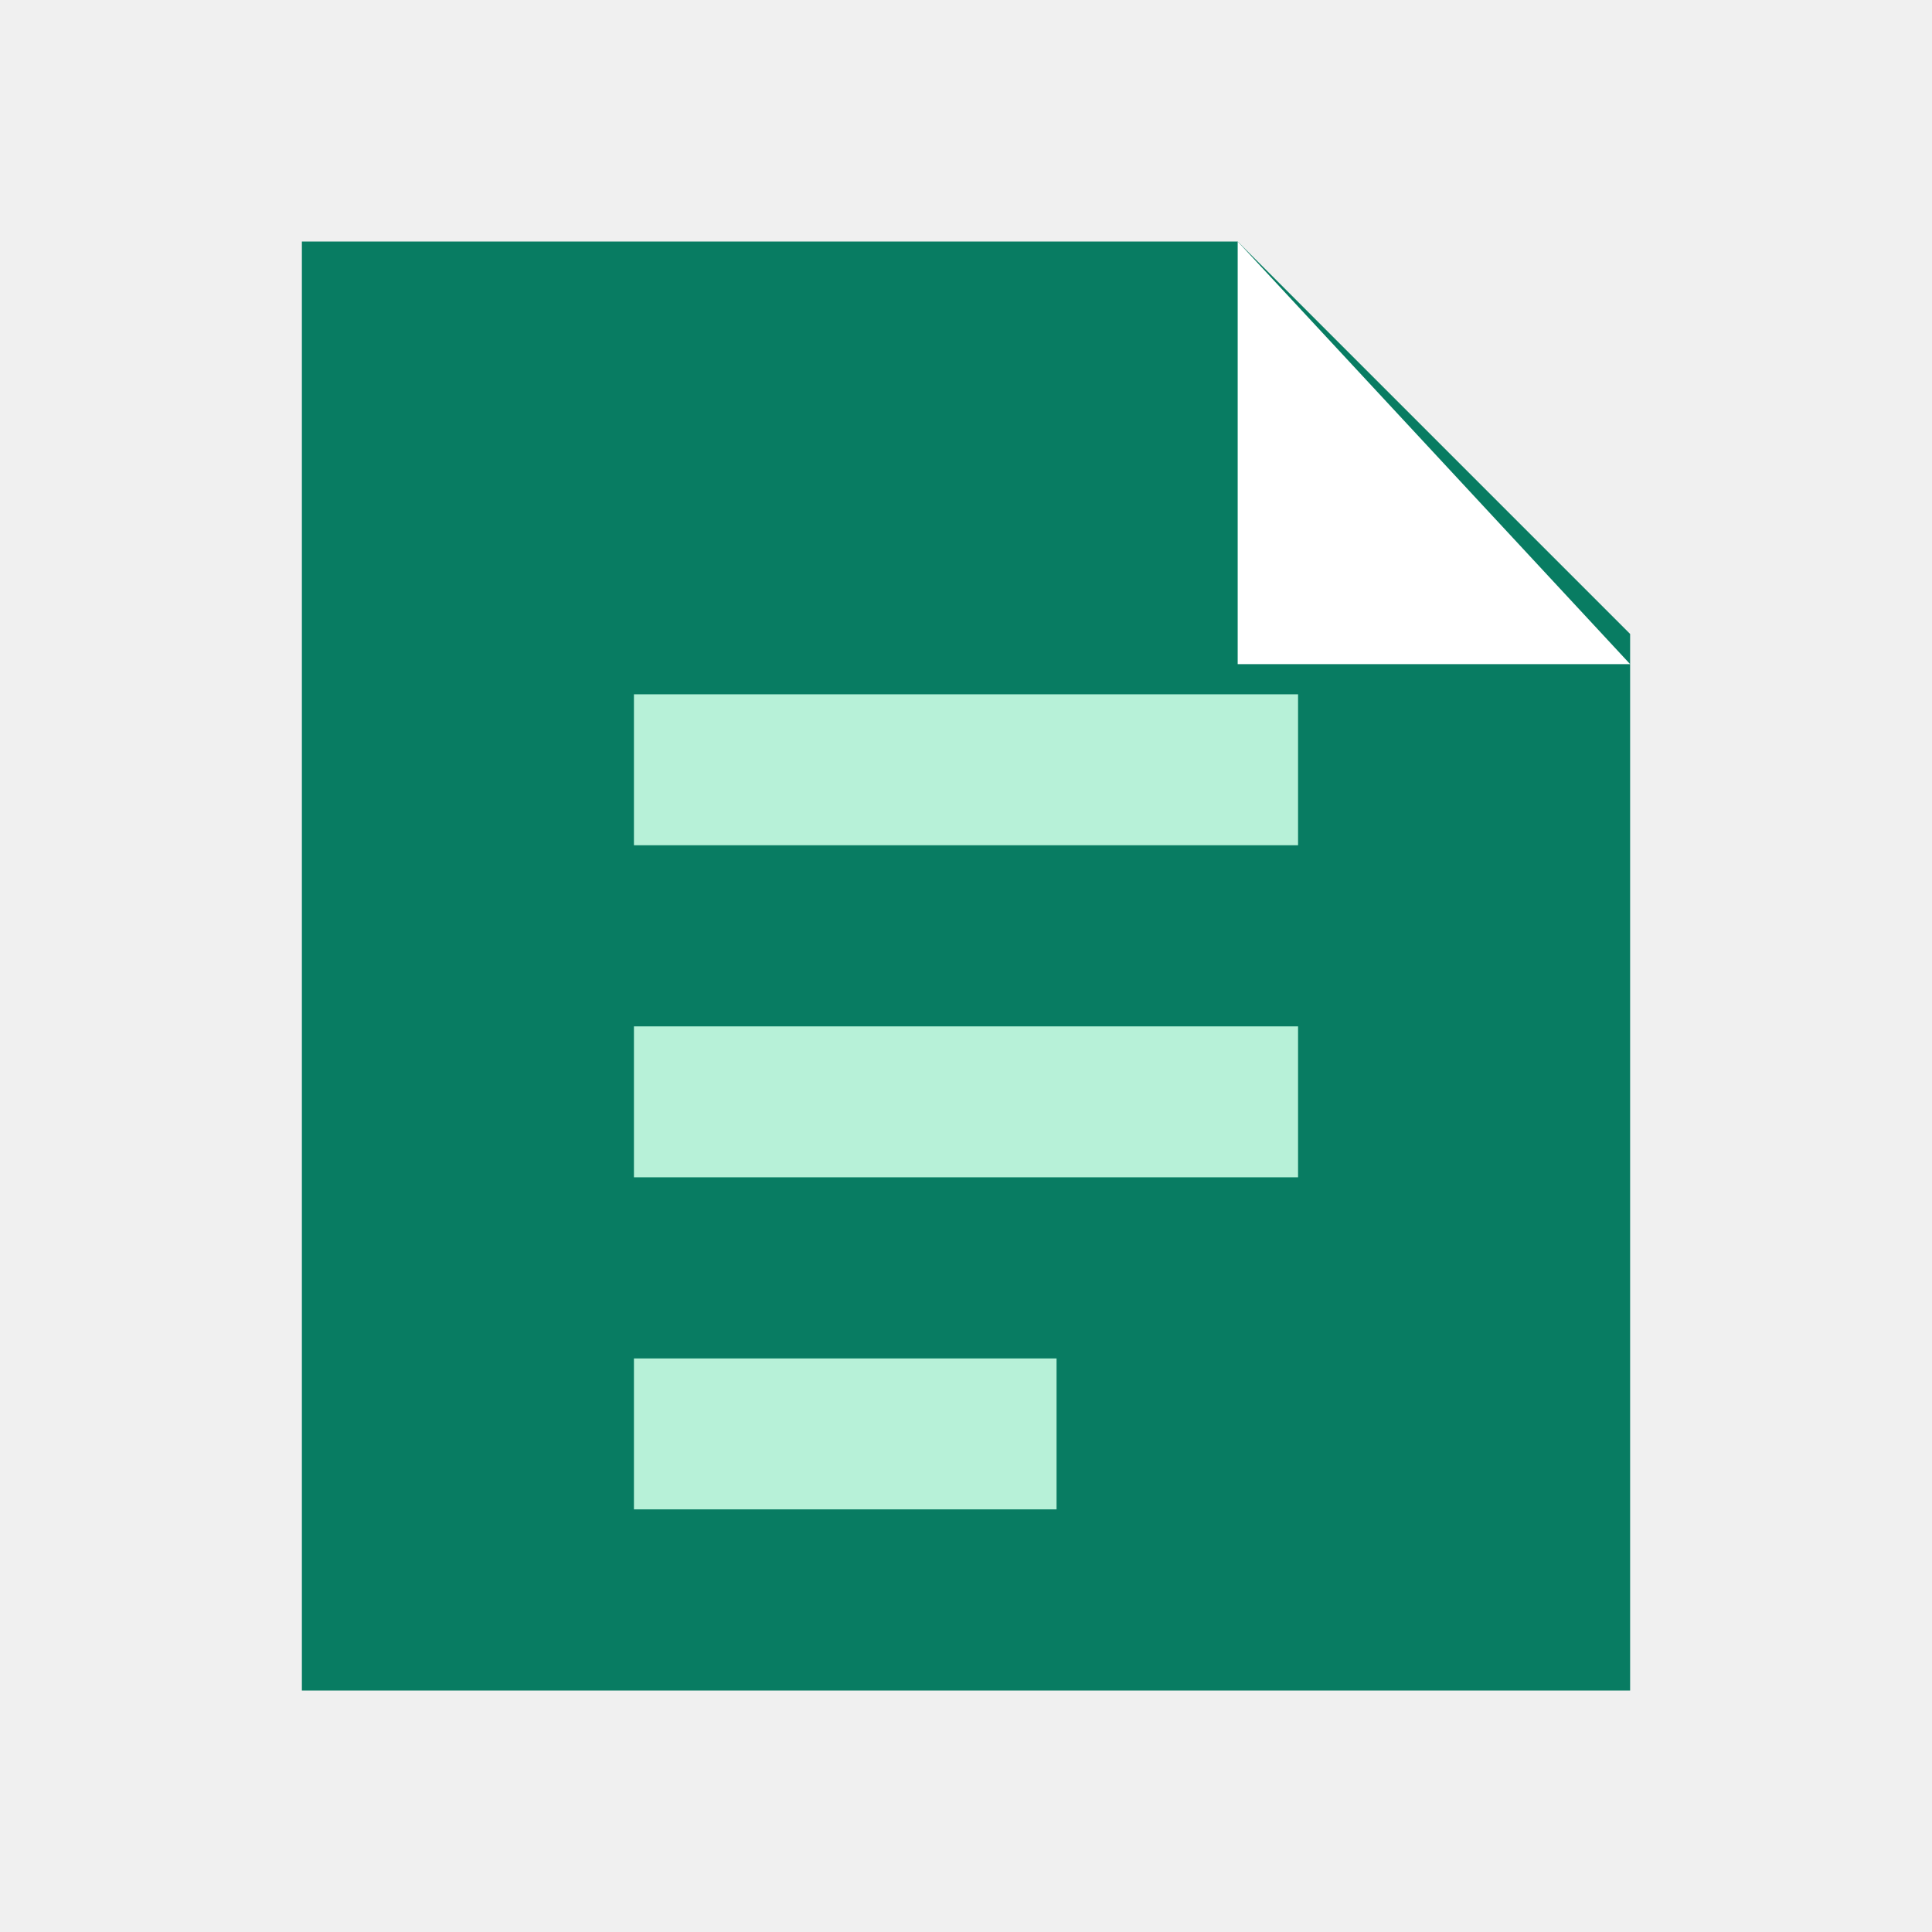
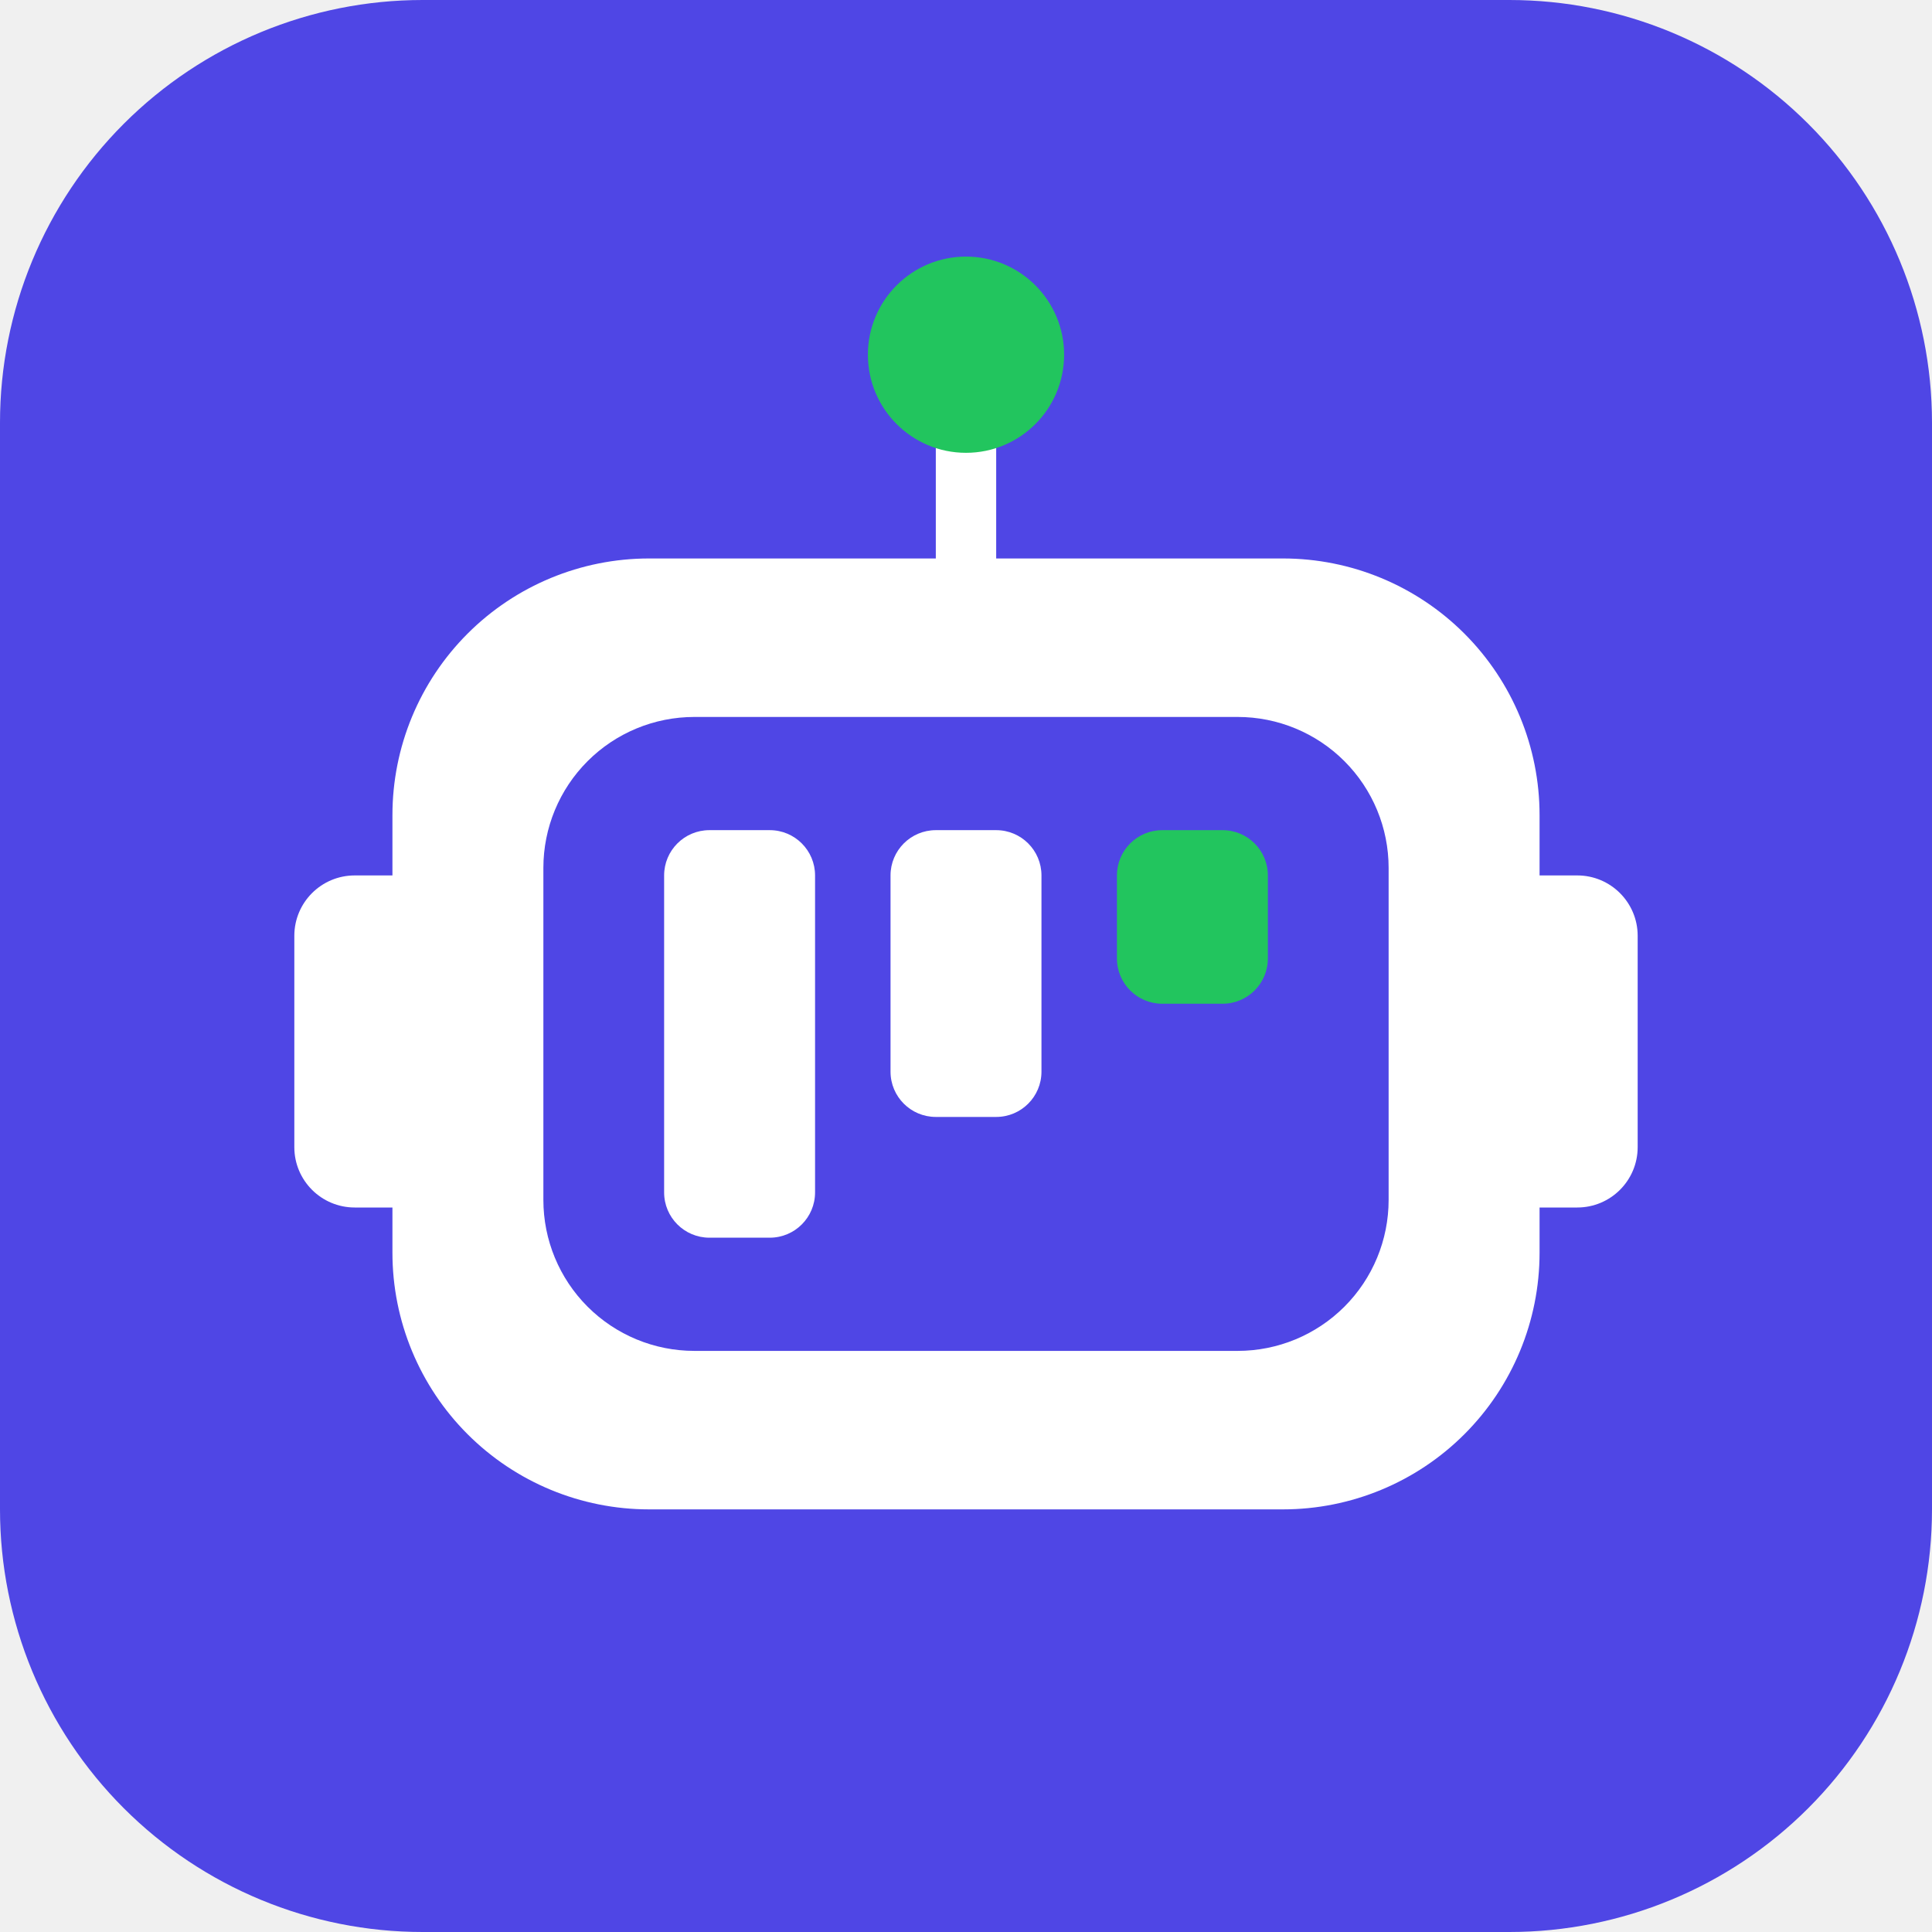
- <svg xmlns="http://www.w3.org/2000/svg" viewBox="0 0 64 64">
-   <path fill="#087c62" d="M10 8h31l13 13v35H10z" />
-   <path fill="#b7f1d8" d="M21 23h22v5H21zm0 11h22v5H21zm0 11h14v5H21z" />
-   <path fill="#fff" d="M41 8v14h13z" />
+ <svg xmlns="http://www.w3.org/2000/svg" width="512" height="512" viewBox="0 0 512 512" fill="none">
+   <g>
+     <g>
+       <g clip-path="url(#clip1)">
+         <path transform="matrix(1 0 0 1 0 0)" d="M112 0L400 0C429.704 0 458.192 11.8 479.196 32.804C500.2 53.808 512 82.296 512 112L512 112L512 400C512 429.704 500.2 458.192 479.196 479.196C458.192 500.2 429.704 512 400 512L400 512L112 512C82.296 512 53.808 500.2 32.804 479.196C11.8 458.192 0 429.704 0 400L0 400L0 112C0 82.296 11.8 53.808 32.804 32.804C53.808 11.8 82.296 0 112 0L112 0Z" fill="#4F46E5" />
+       </g>
+       <g clip-path="url(#clip1)">
+         <path transform="matrix(1 0 0 1 248 100)" d="M8 0L8 0C12.418 0 16 3.582 16 8L16 8L16 52C16 56.418 12.418 60 8 60L8 60L8 60C3.582 60 0 56.418 0 52L0 52L0 8C0 3.582 3.582 0 8 0L8 0Z" fill="#FFFFFF" />
+       </g>
+       <g clip-path="url(#clip1)">
+         <path transform="matrix(1 0 0 1 230 68)" d="M52 26C52 40.359 40.359 52 26 52C11.641 52 0 40.359 0 26C0 11.641 11.641 0 26 0C40.359 0 52 11.641 52 26" fill="#22C55E" />
+       </g>
+       <g clip-path="url(#clip1)">
+         <path transform="matrix(1 0 0 1 78 232)" d="M16 0L28 0C36.837 0 44 7.163 44 16L44 16L44 72C44 80.837 36.837 88 28 88L28 88L16 88C7.163 88 0 80.837 0 72L0 72L0 16C0 7.163 7.163 0 16 0L16 0Z" fill="#FFFFFF" />
+       </g>
+       <g clip-path="url(#clip1)">
+         <path transform="matrix(1 0 0 1 390 232)" d="M16 0L28 0C36.837 0 44 7.163 44 16L44 16L44 72C44 80.837 36.837 88 28 88L28 88L16 88C7.163 88 0 80.837 0 72L0 72L0 16C0 7.163 7.163 0 16 0L16 0Z" fill="#FFFFFF" />
+       </g>
+       <g clip-path="url(#clip1)">
+         <path transform="matrix(1 0 0 1 104 148)" d="M68 0L236 0C254.035 0 271.331 7.164 284.083 19.917C296.836 32.669 304 49.965 304 68L304 68L304 184C304 202.035 296.836 219.331 284.083 232.083C271.331 244.836 254.035 252 236 252L236 252L68 252C49.965 252 32.669 244.836 19.917 232.083C7.164 219.331 0 202.035 0 184L0 184L0 68C0 49.965 7.164 32.669 19.917 19.917C32.669 7.164 49.965 0 68 0L68 0Z" fill="#FFFFFF" />
+       </g>
+       <g clip-path="url(#clip1)">
+         <path transform="matrix(1 0 0 1 144 190)" d="M40 0L184 0C194.609 0 204.783 4.214 212.284 11.716C219.786 19.217 224 29.391 224 40L224 40L224 128C224 138.609 219.786 148.783 212.284 156.284C204.783 163.786 194.609 168 184 168L184 168L40 168C29.391 168 19.217 163.786 11.716 156.284C4.214 148.783 0 138.609 0 128L0 128L0 40C0 29.391 4.214 19.217 11.716 11.716C19.217 4.214 29.391 0 40 0L40 0Z" fill="#4F46E5" />
+       </g>
+       <g clip-path="url(#clip1)">
+         <path transform="matrix(1 0 0 1 176 220)" d="M12 0L28 0C34.627 0 40 5.373 40 12L40 12L40 96C40 102.627 34.627 108 28 108L28 108L12 108C5.373 108 0 102.627 0 96L0 96L0 12C0 5.373 5.373 0 12 0L12 0Z" fill="#FFFFFF" />
+       </g>
+       <g clip-path="url(#clip1)">
+         <path transform="matrix(1 0 0 1 236 220)" d="M12 0L28 0C34.627 0 40 5.373 40 12L40 12L40 64C40 70.627 34.627 76 28 76L28 76L12 76C5.373 76 0 70.627 0 64L0 64L0 12C0 5.373 5.373 0 12 0L12 0Z" fill="#FFFFFF" />
+       </g>
+       <g clip-path="url(#clip1)">
+         <path transform="matrix(1 0 0 1 296 220)" d="M12 0L28 0C34.627 0 40 5.373 40 12L40 12L40 34C40 40.627 34.627 46 28 46L28 46L12 46C5.373 46 0 40.627 0 34L0 34L0 12C0 5.373 5.373 0 12 0L12 0Z" fill="#22C55E" />
+       </g>
+     </g>
+   </g>
+   <defs>
+     <clipPath id="clip1">
+       <path d="M0 0L512 0L512 512L0 512Z" />
+     </clipPath>
+   </defs>
</svg>
